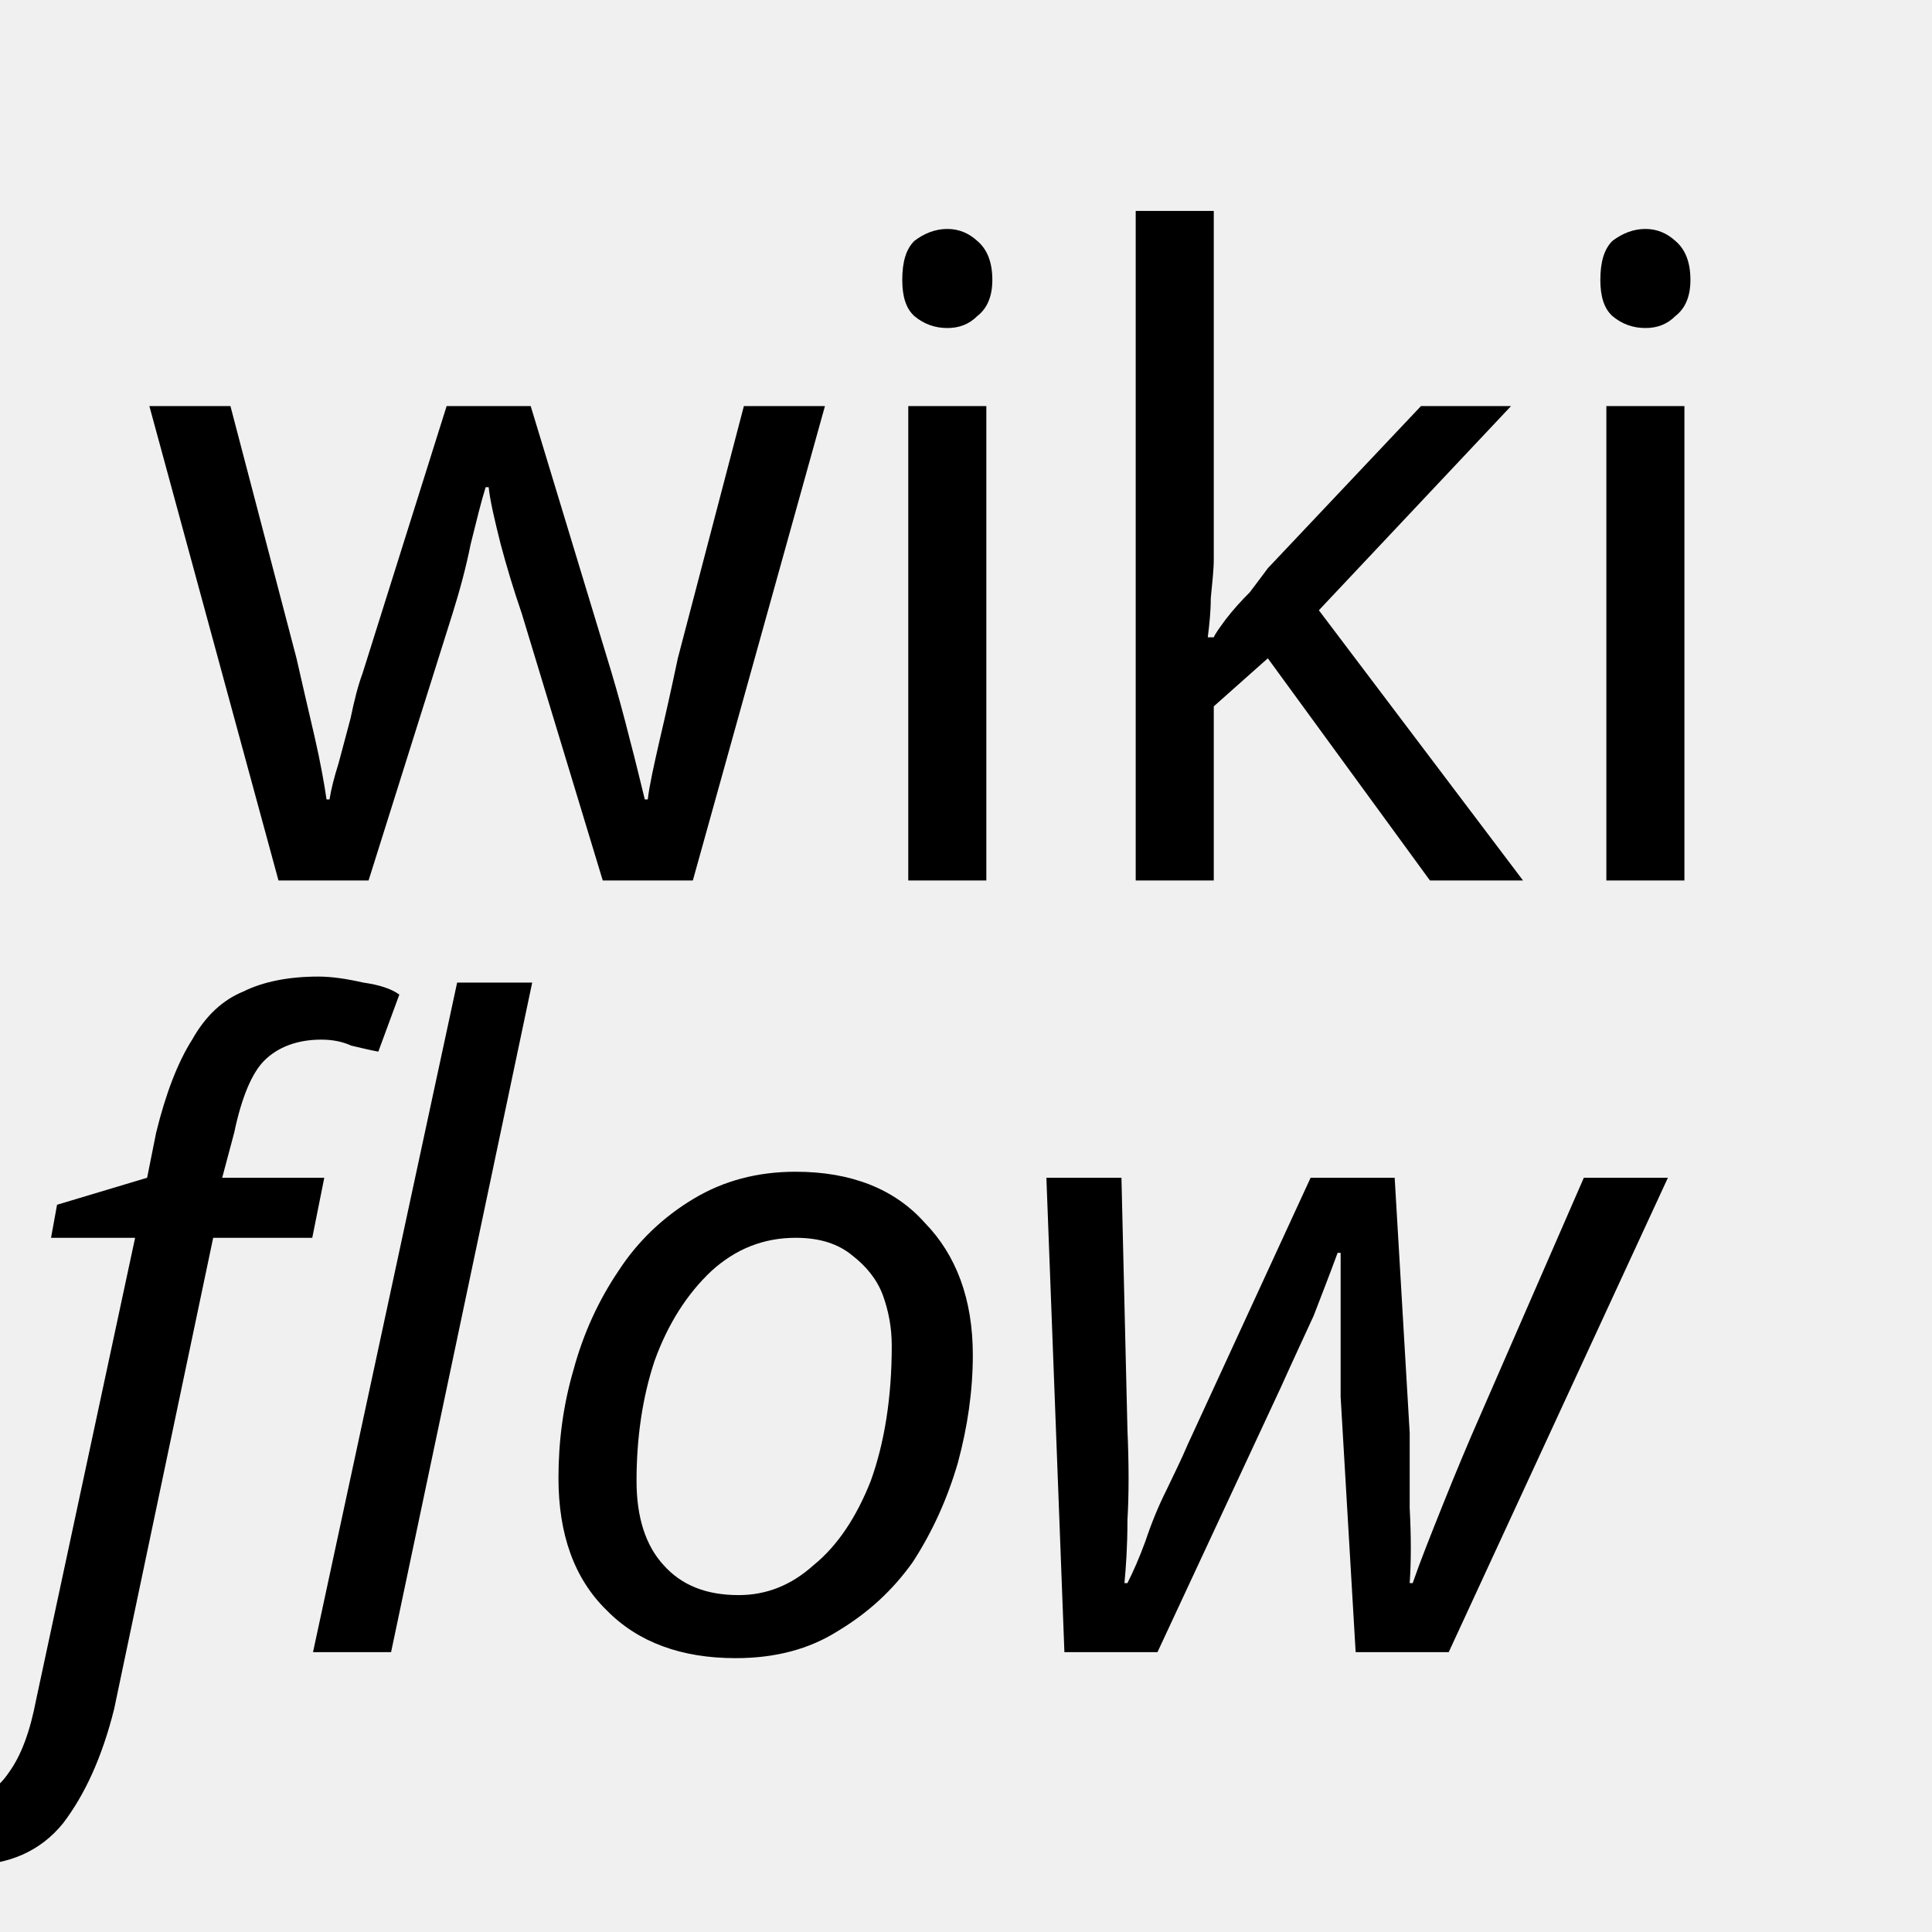
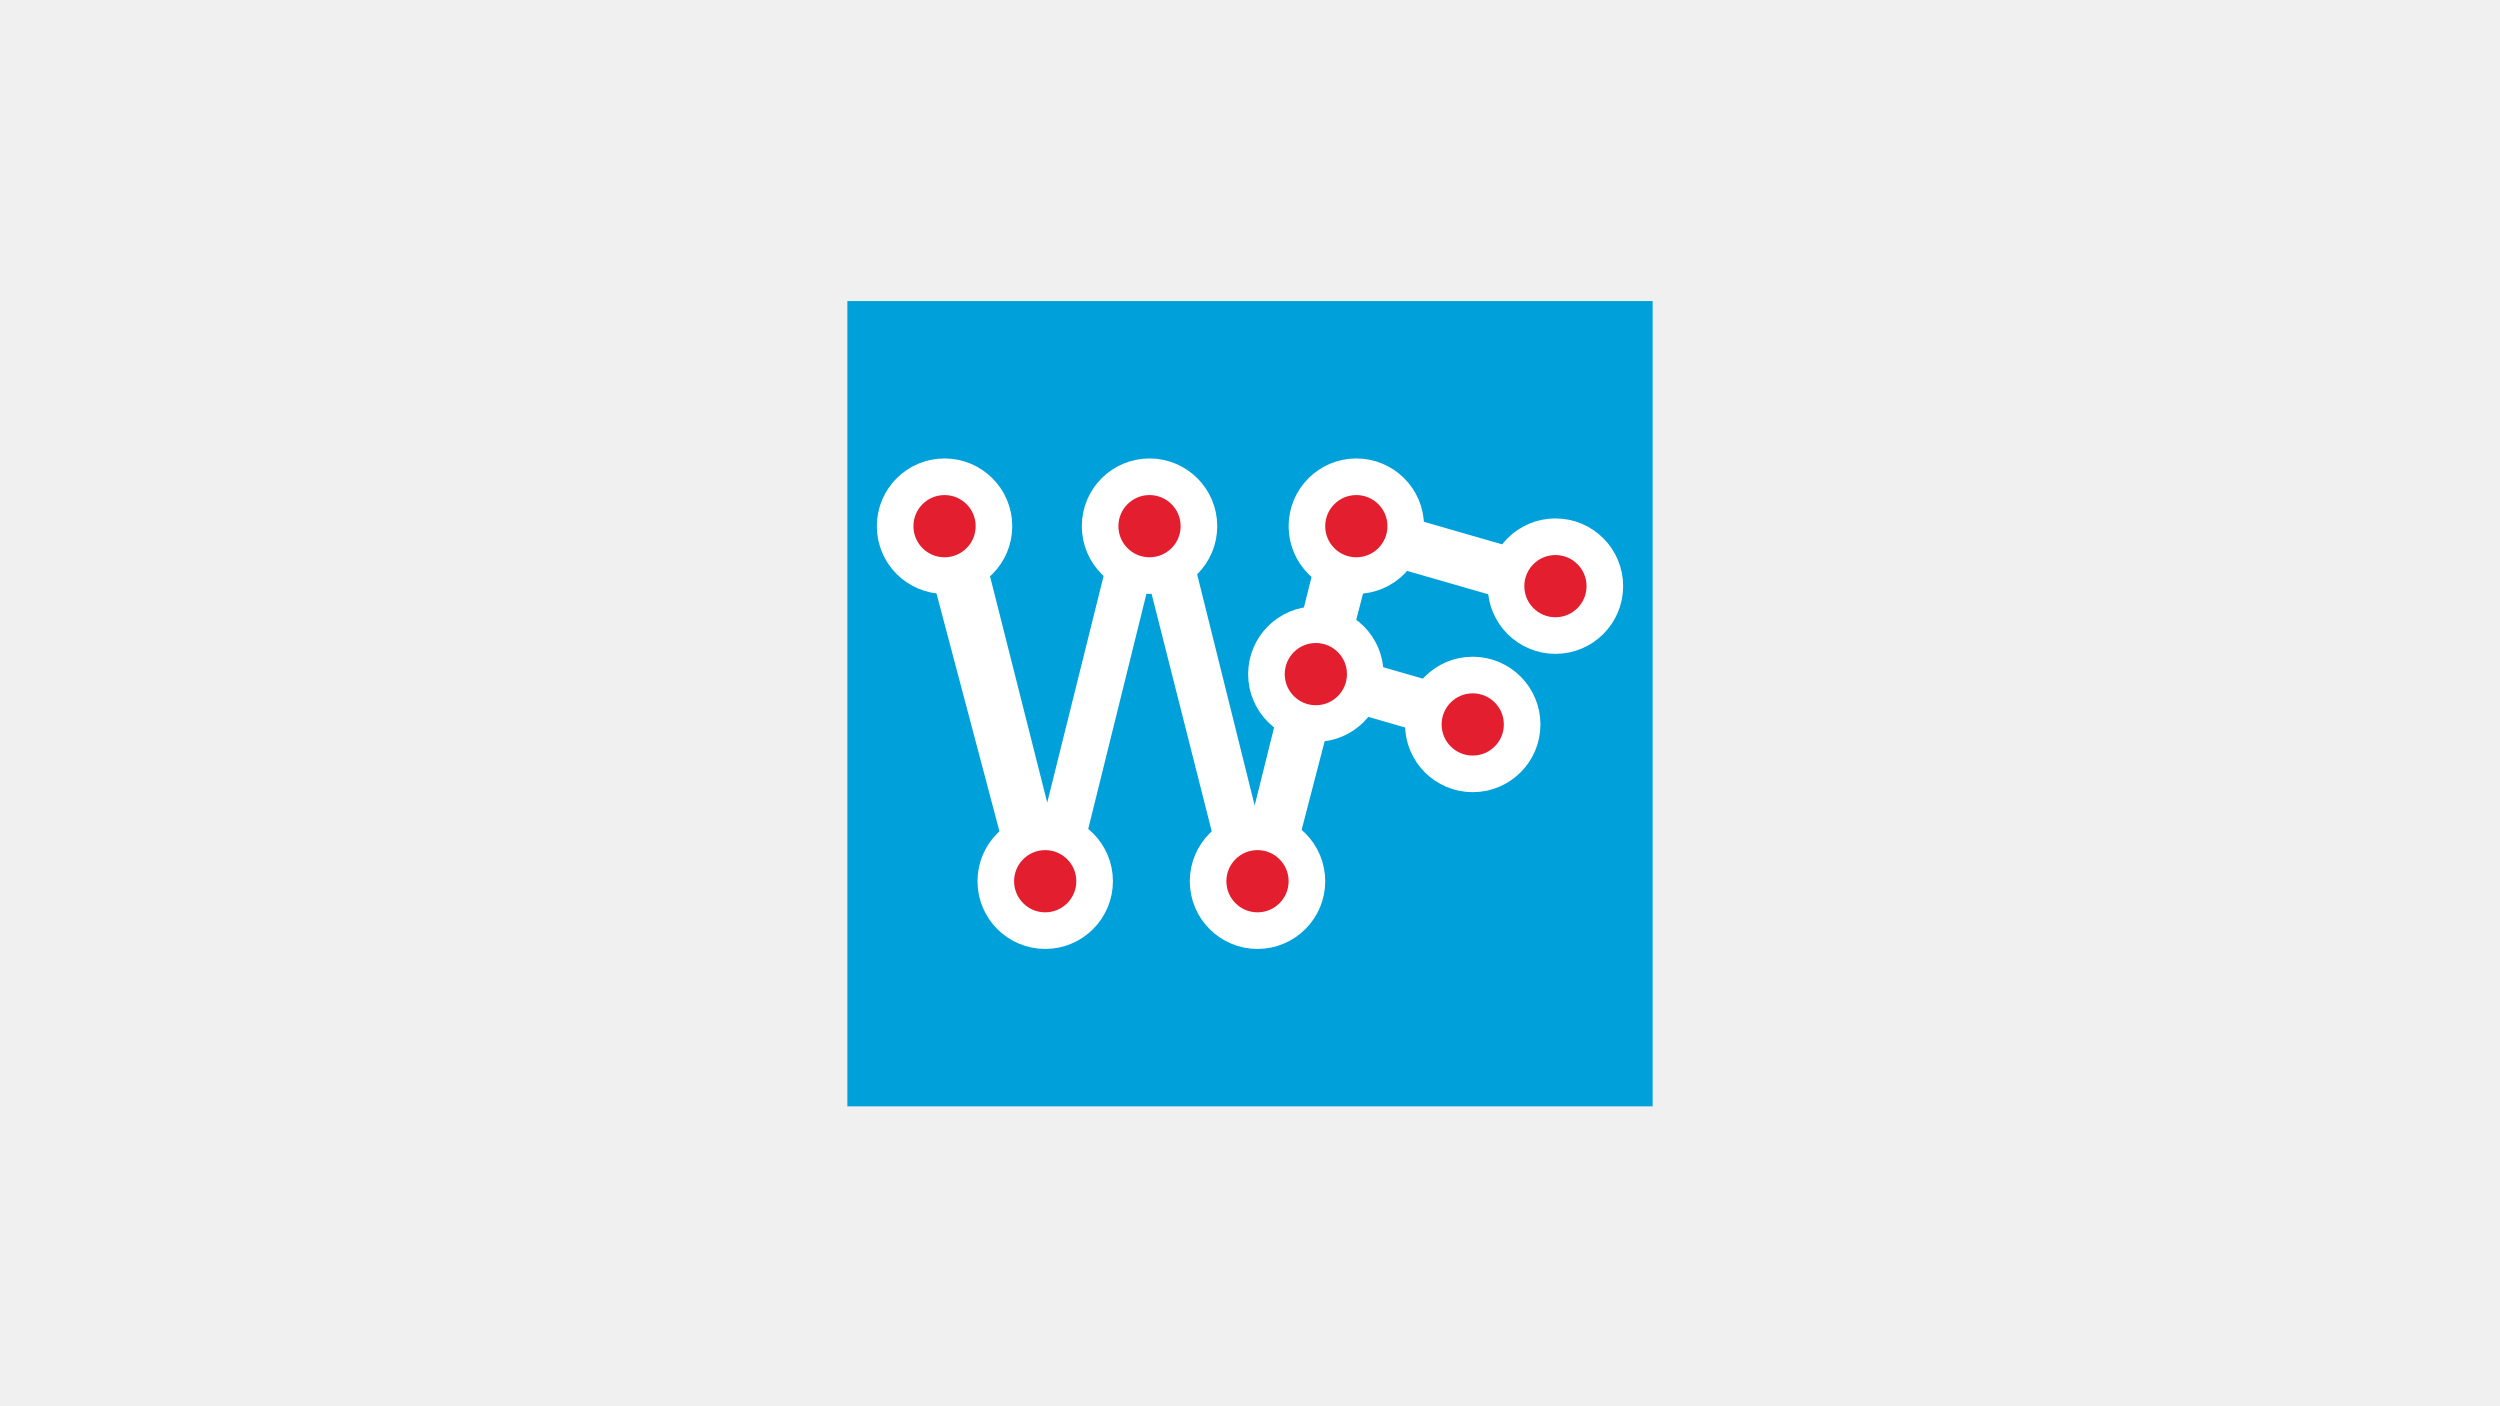
- <svg xmlns="http://www.w3.org/2000/svg" id="svg8" version="1.1" viewBox="0 0 10.054 10.054" height="38" width="38">
-   <defs id="defs2" />
-   <g id="layer1">
-     <text id="text1404" y="4.583" x="0.732" style="font-style:normal;font-weight:normal;font-size:10.583px;line-height:1.25;font-family:sans-serif;letter-spacing:0px;word-spacing:0px;fill:#000000;fill-opacity:1;stroke:none;stroke-width:0.265" xml:space="preserve">
-       <tspan style="font-style:normal;font-variant:normal;font-weight:normal;font-stretch:normal;font-size:4.586px;font-family:sans-serif;-inkscape-font-specification:'sans-serif, Normal';font-variant-ligatures:normal;font-variant-caps:normal;font-variant-numeric:normal;font-variant-east-asian:normal;stroke-width:0.265" y="4.583" x="0.732" id="tspan1402">wiki</tspan>
-     </text>
-     <text xml:space="preserve" style="font-style:normal;font-weight:normal;font-size:10.583px;line-height:1.25;font-family:sans-serif;letter-spacing:0px;word-spacing:0px;fill:#000000;fill-opacity:1;stroke:none;stroke-width:0.265" x="0.047" y="8.599" id="text1408">
-       <tspan id="tspan1406" x="0.047" y="8.599" style="font-style:italic;font-variant:normal;font-weight:normal;font-stretch:normal;font-size:4.586px;font-family:sans-serif;-inkscape-font-specification:'sans-serif, Italic';font-variant-ligatures:normal;font-variant-caps:normal;font-variant-numeric:normal;font-variant-east-asian:normal;stroke-width:0.265">flow</tspan>
-     </text>
+ <svg xmlns="http://www.w3.org/2000/svg" version="1.1" id="Laag_1" x="0px" y="0px" viewBox="0 0 1366 768" style="enable-background:new 0 0 1366 768;" xml:space="preserve">
+   <style type="text/css">
+ 	.st0{fill:#00A0DB;}
+ 	.st1{fill:#FFFFFF;stroke:#FFFFFF;stroke-width:4;stroke-miterlimit:10;}
+ 	.st2{fill:#E31E2F;stroke:#FFFFFF;stroke-width:20;stroke-miterlimit:10;}
+ </style>
+   <rect x="463" y="164.5" class="st0" width="440" height="440" />
+   <polyline class="st1" points="741.34,276.62 867.63,313.04 860.89,336.41 760.89,307.57 " />
+   <polyline class="st1" points="723.16,357.25 809.09,382.03 802.35,405.4 716.42,380.62 " />
+   <path class="st1" d="M755.35,275.64l-53.49,205.8h-30.82l-43.26-170.83l-42.29,170.83h-30.13l-54.46-205.8h28.06l43.26,171.11  l42.57-171.11h27.78l42.98,172.77l42.98-172.77H755.35z" />
+   <g>
+     <circle class="st2" cx="849.89" cy="320.27" r="27" />
+     <circle class="st2" cx="804.7" cy="395.84" r="27" />
+     <circle class="st2" cx="516.1" cy="287.5" r="27" />
+     <circle class="st2" cx="741.1" cy="287.5" r="27" />
+     <circle class="st2" cx="718.98" cy="368.34" r="27" />
+     <circle class="st2" cx="628.1" cy="287.5" r="27" />
+     <circle class="st2" cx="571.1" cy="481.5" r="27" />
+     <circle class="st2" cx="687.1" cy="481.5" r="27" />
  </g>
</svg>
